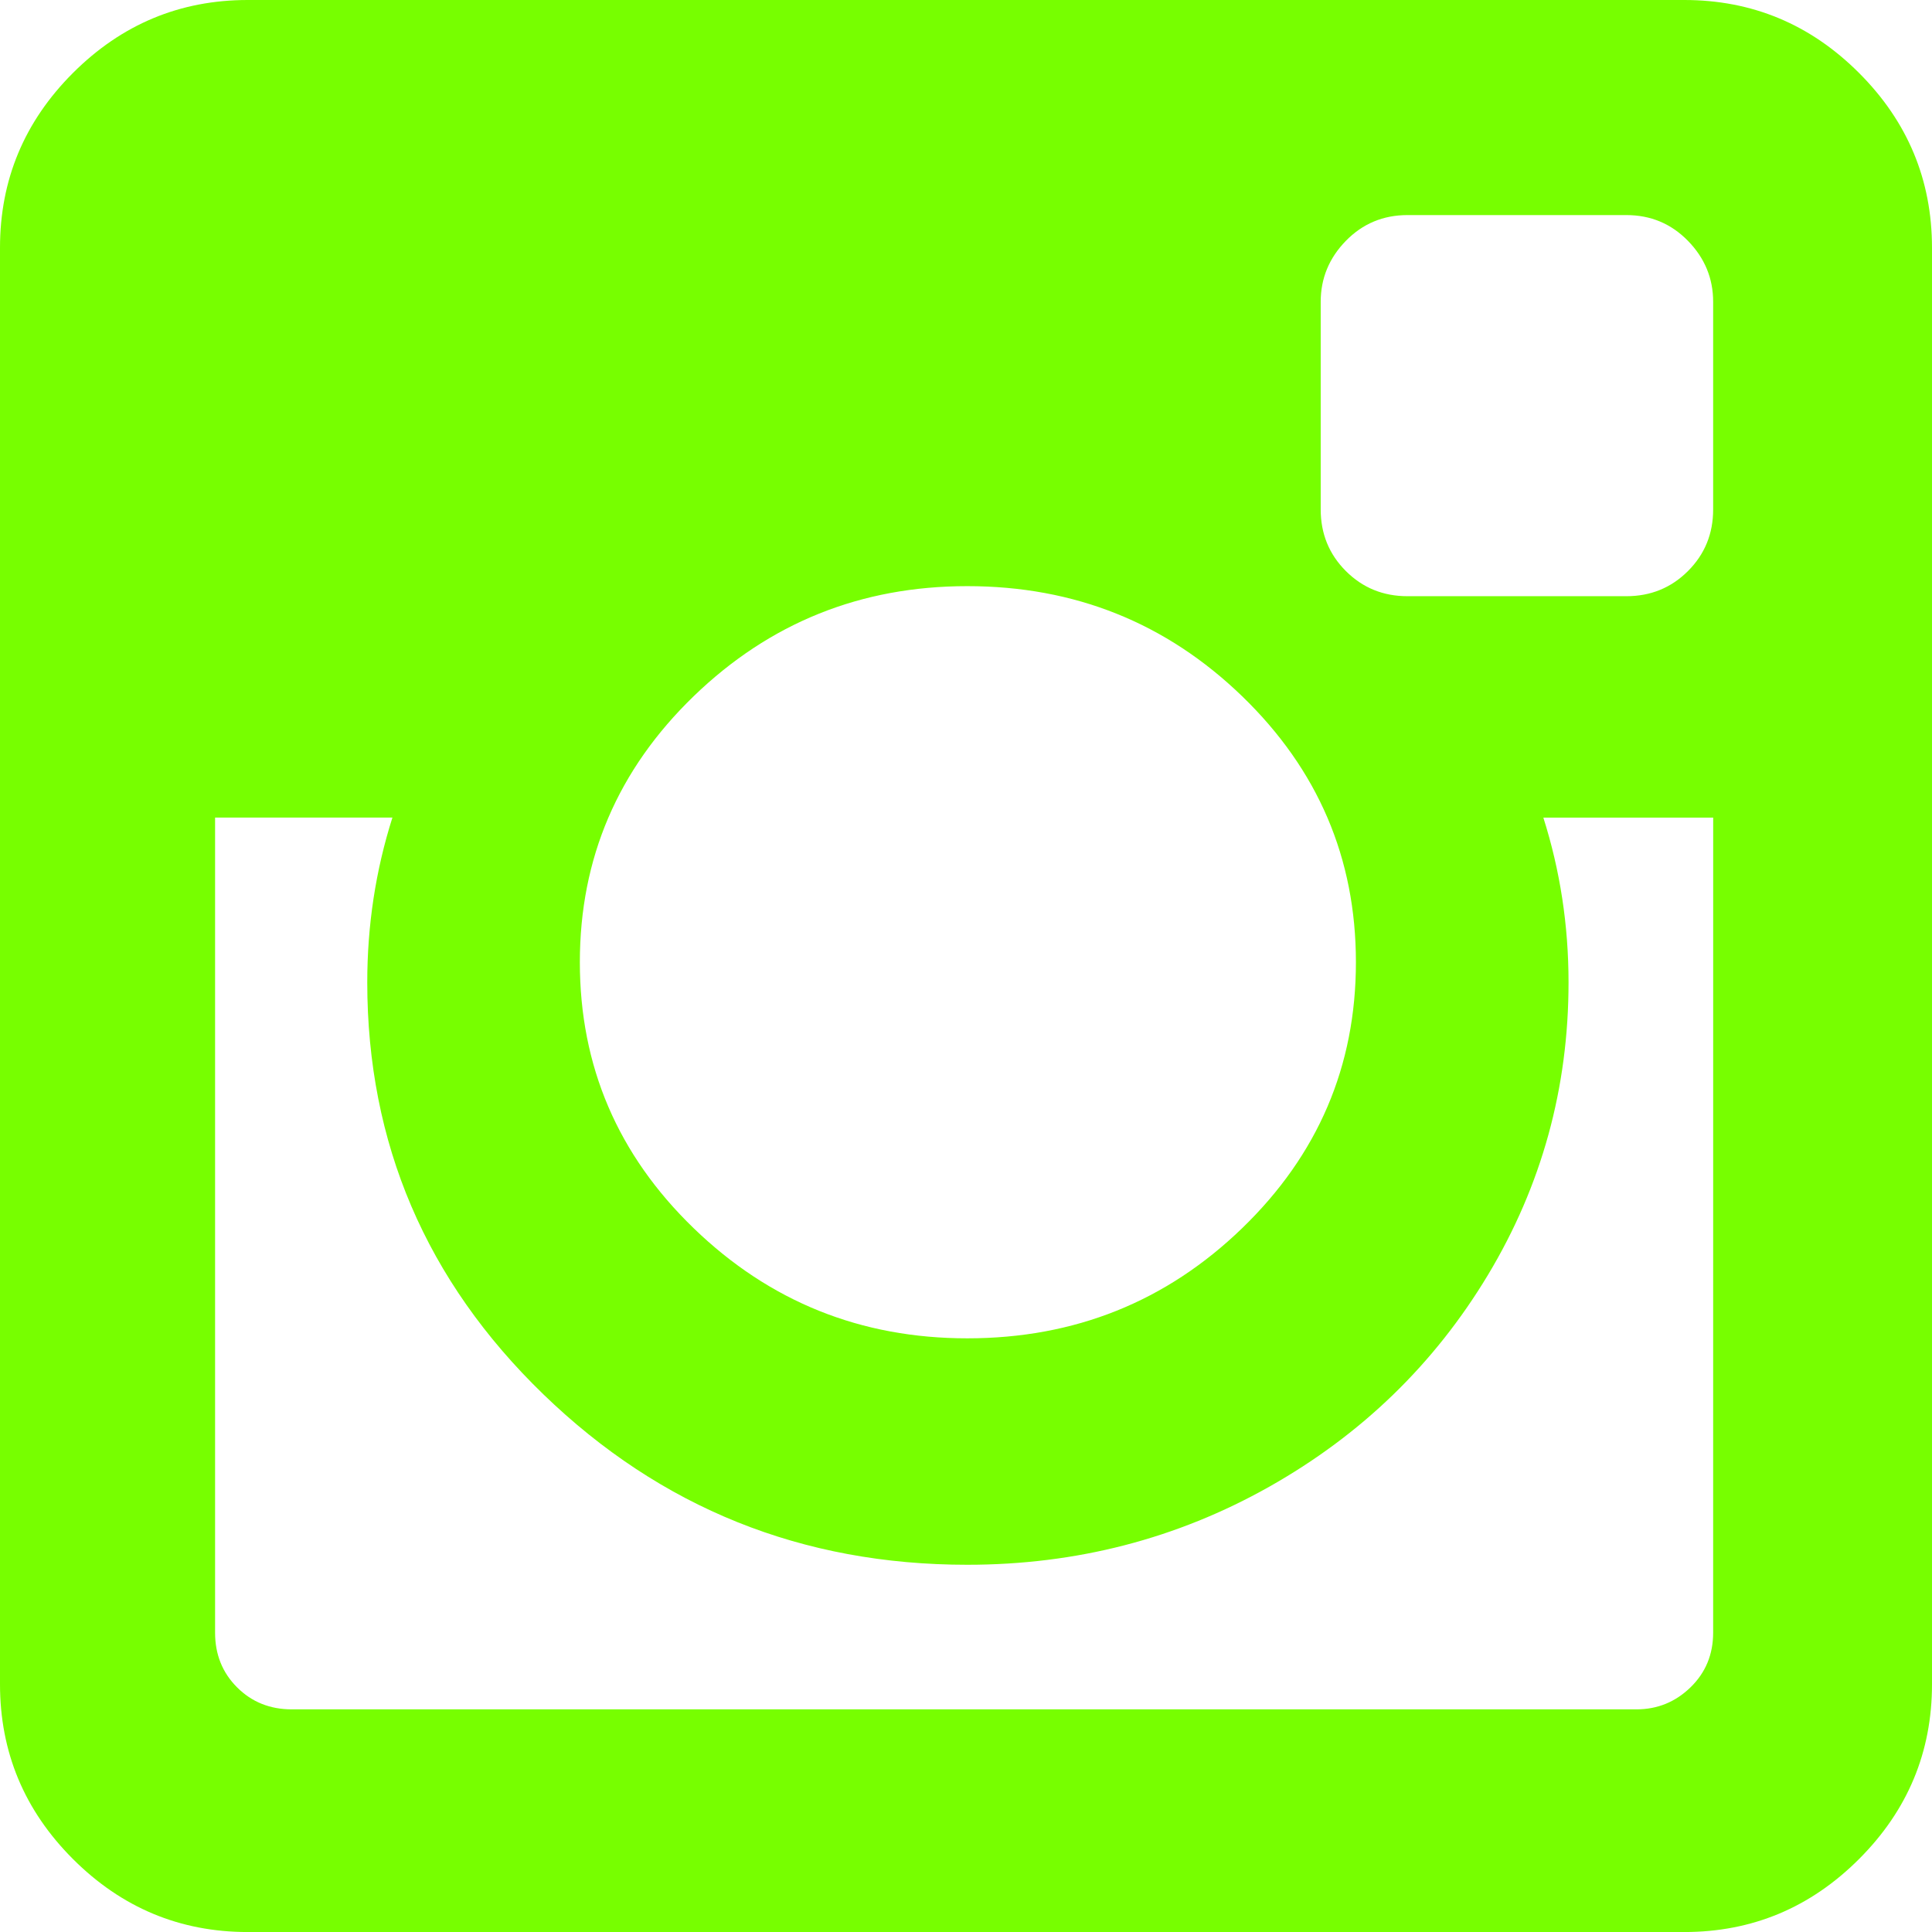
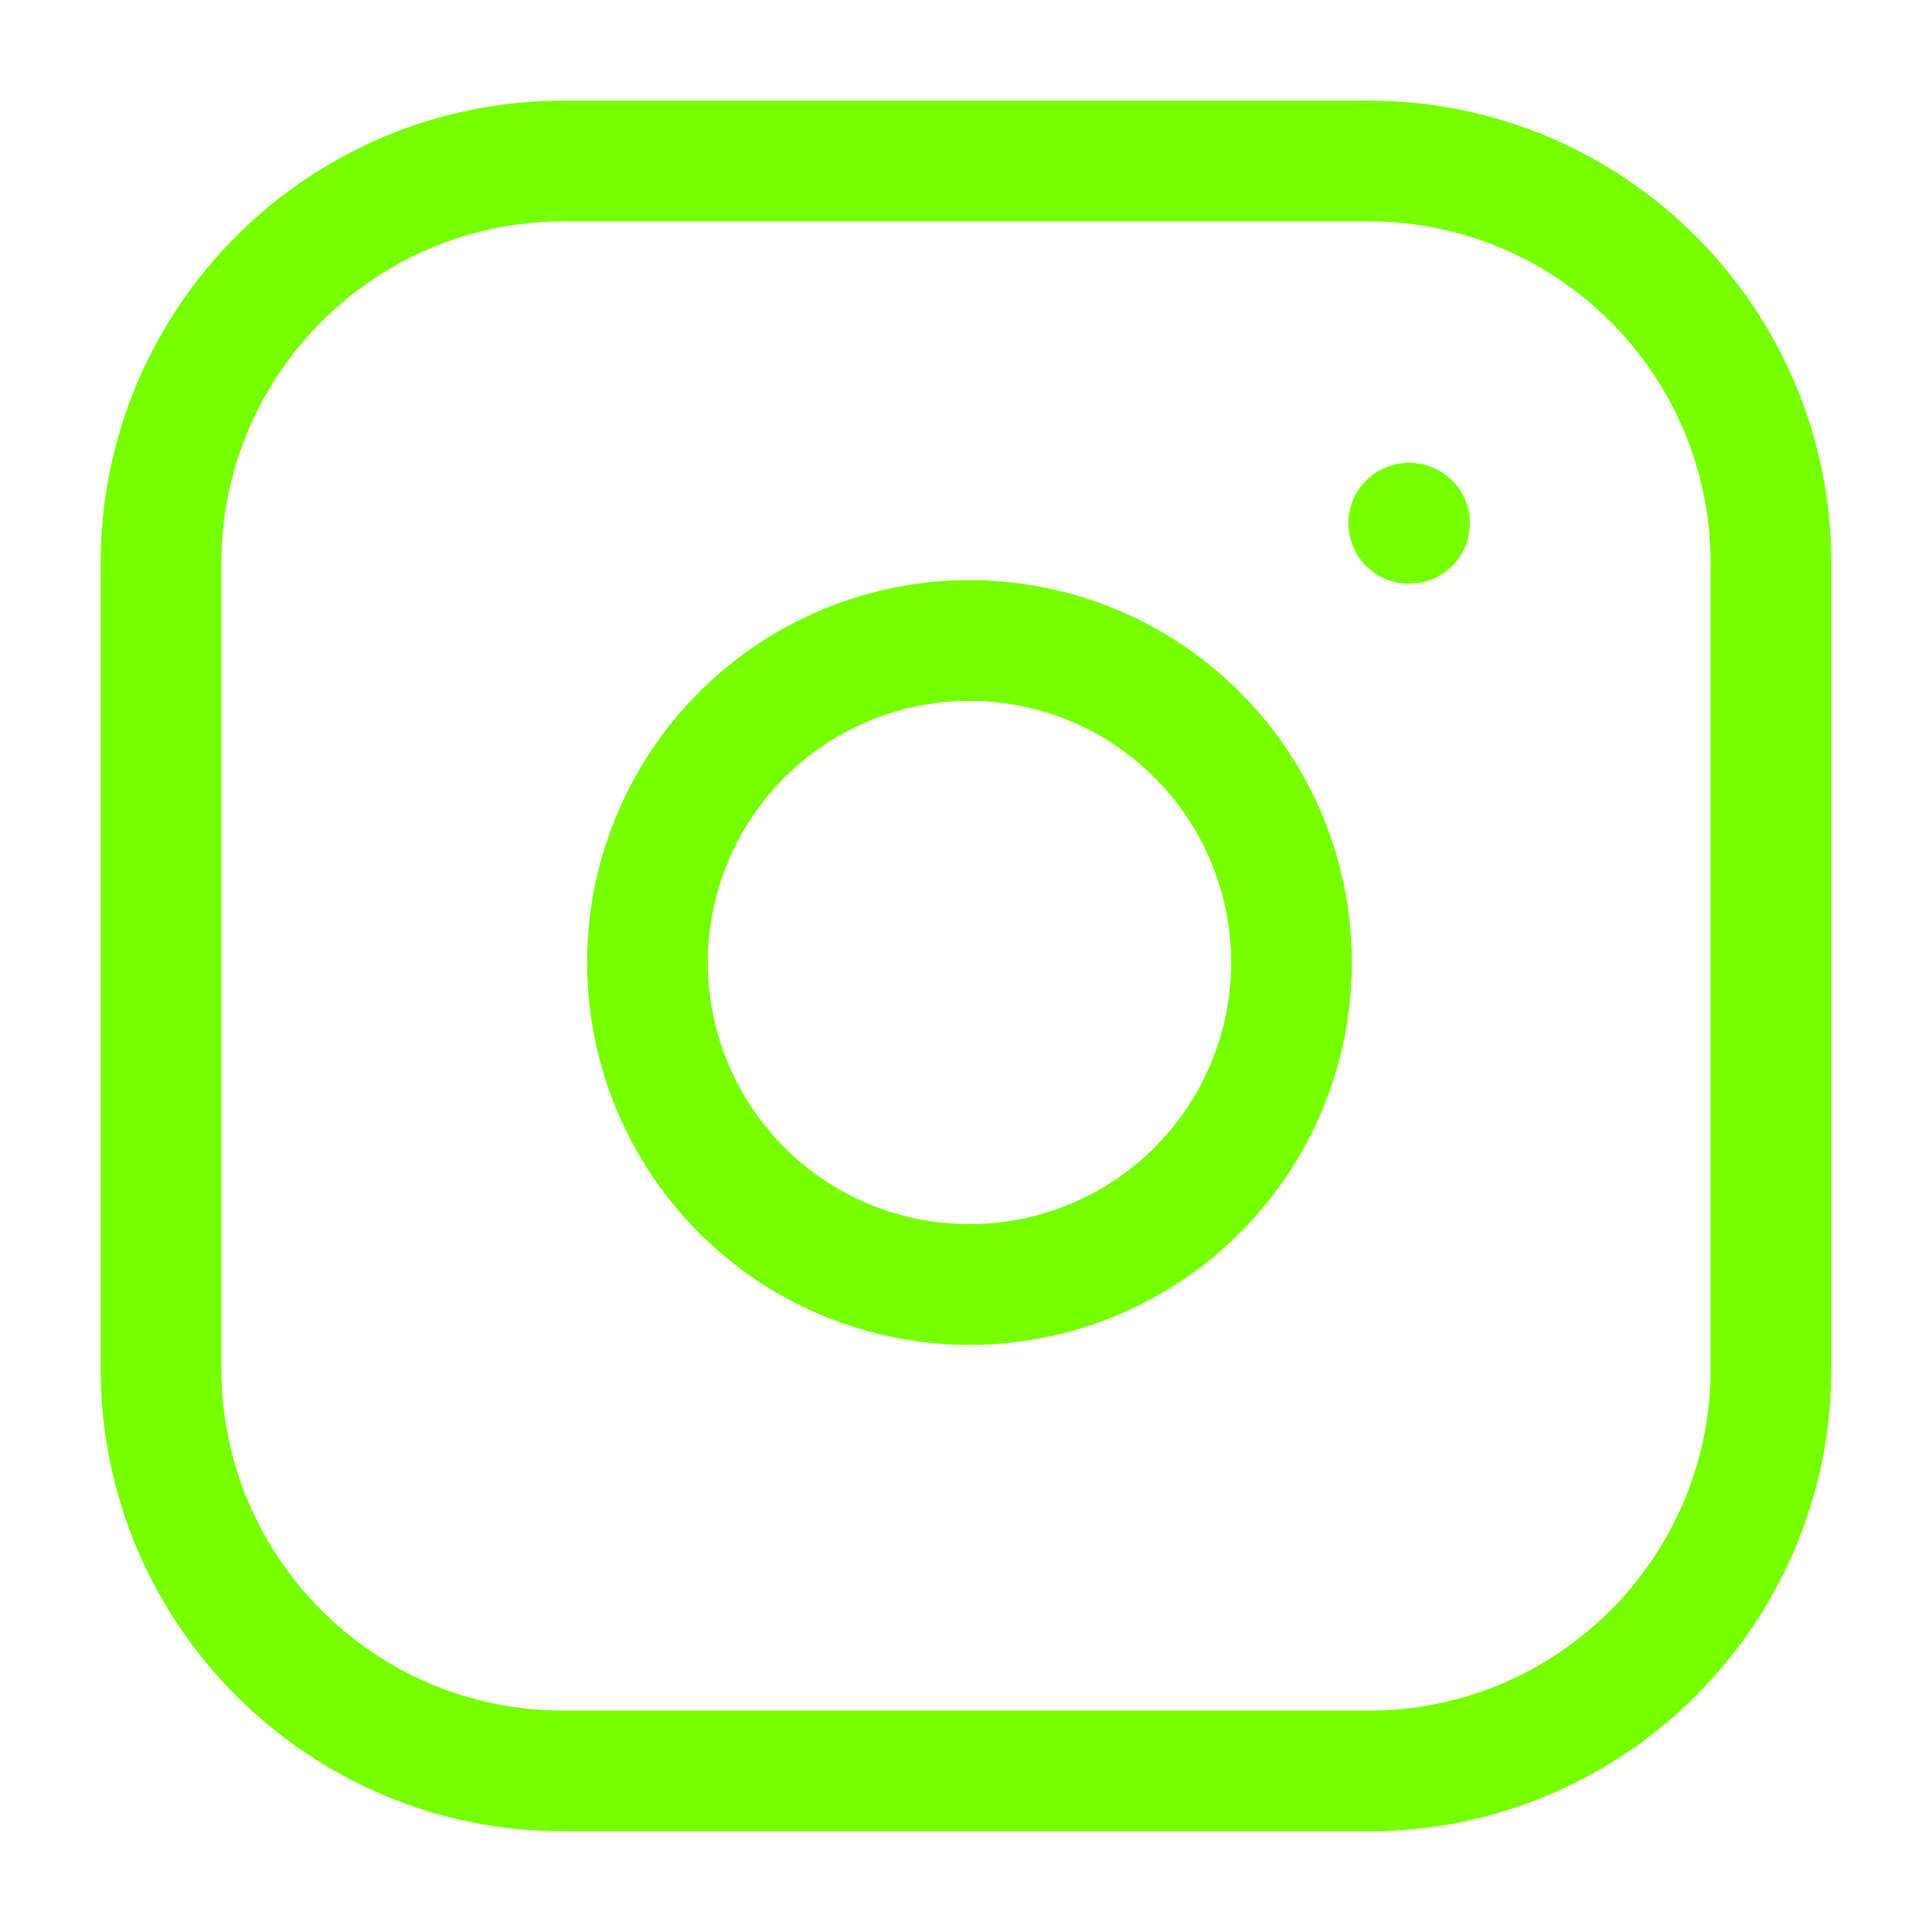
- <svg xmlns="http://www.w3.org/2000/svg" viewBox="123.31 0 595.28 595.28">
-   <path fill="#7f0" d="M696.11 22.48C681.13 7.49 663.17 0 642.25 0H199.66c-20.93 0-38.88 7.5-53.87 22.48-14.99 14.98-22.48 32.94-22.48 53.87v442.58c0 20.92 7.49 38.88 22.48 53.87 14.99 14.99 32.95 22.49 53.87 22.49h442.58c20.92 0 38.88-7.5 53.87-22.49 14.99-14.98 22.48-32.94 22.48-53.87V76.35c-.01-20.93-7.49-38.88-22.48-53.87zM337.05 214.51c23.38-22.6 51.48-33.91 84.29-33.91 33.07 0 61.3 11.31 84.68 33.91 23.38 22.61 35.07 49.93 35.07 81.97 0 32.03-11.69 59.36-35.07 81.96-23.38 22.61-51.61 33.92-84.68 33.92-32.81 0-60.91-11.31-84.29-33.92-23.38-22.6-35.08-49.93-35.08-81.96 0-32.04 11.7-59.36 35.08-81.97zm314.11 288.54c0 6.71-2.33 12.33-6.98 16.85-4.66 4.52-10.21 6.78-16.67 6.78H213.22c-6.72 0-12.34-2.26-16.86-6.78-4.52-4.51-6.78-10.14-6.78-16.85V251.91h54.64c-5.17 16.28-7.75 33.2-7.75 50.77 0 49.61 18.09 91.92 54.26 126.93 36.18 35 79.71 52.52 130.61 52.52 33.59 0 64.59-8.02 93.02-24.03 28.42-16.03 50.89-37.79 67.43-65.3 16.54-27.52 24.81-57.56 24.81-90.11 0-17.57-2.59-34.49-7.76-50.77h52.33l-.01 251.13zm0-346.09c0 7.49-2.58 13.82-7.76 18.99-5.17 5.17-11.49 7.75-18.99 7.75h-67.43c-7.49 0-13.82-2.58-18.99-7.75-5.17-5.17-7.75-11.5-7.75-18.99V93.01c0-7.23 2.58-13.5 7.75-18.8 5.17-5.29 11.5-7.94 18.99-7.94h67.43c7.5 0 13.82 2.65 18.99 7.94 5.17 5.3 7.76 11.56 7.76 18.8v63.95z" shape-rendering="geometricPrecision" />
+ <svg xmlns="http://www.w3.org/2000/svg" width="32" height="32" viewBox="0 0 24 24" fill="none" stroke="#7f0" stroke-width="1.5" stroke-linecap="round" stroke-linejoin="round" class="feather feather-instagram">
+   <rect x="2" y="2" width="20" height="20" rx="5" ry="5" />
+   <path d="M16 11.37A4 4 0 1 1 12.63 8 4 4 0 0 1 16 11.37z" />
+   <line x1="17.5" y1="6.5" x2="17.51" y2="6.5" />
</svg>
